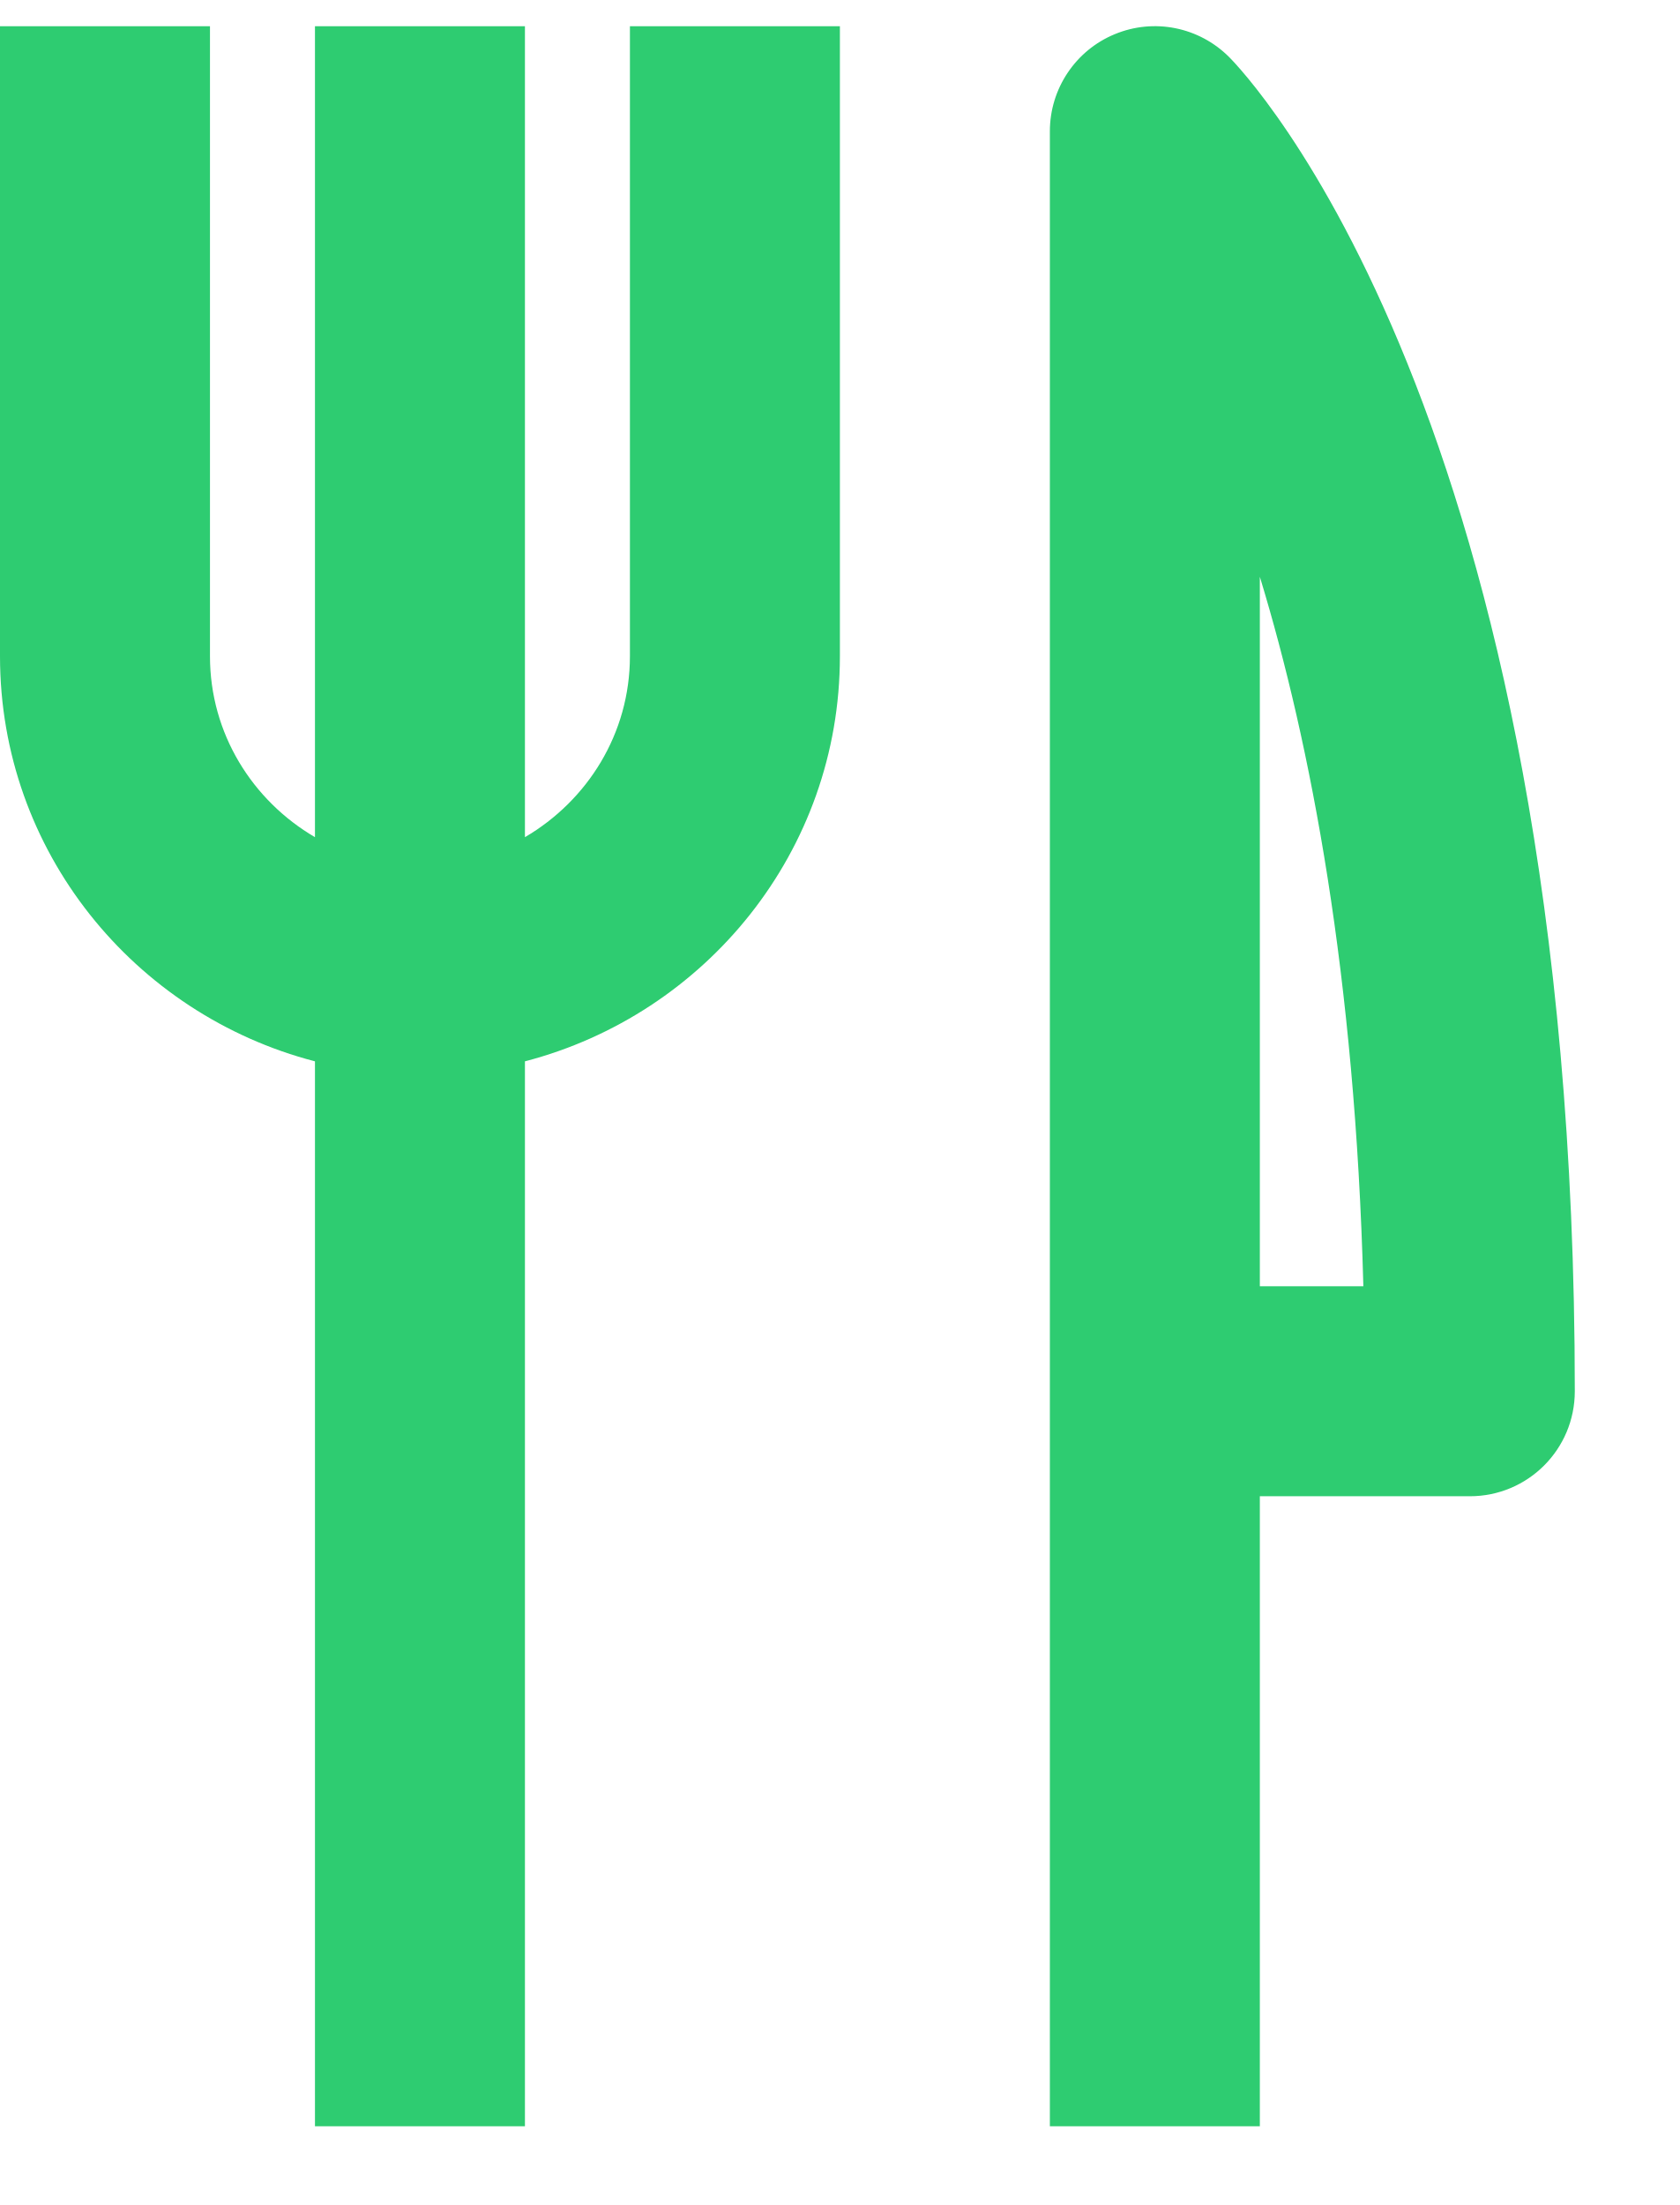
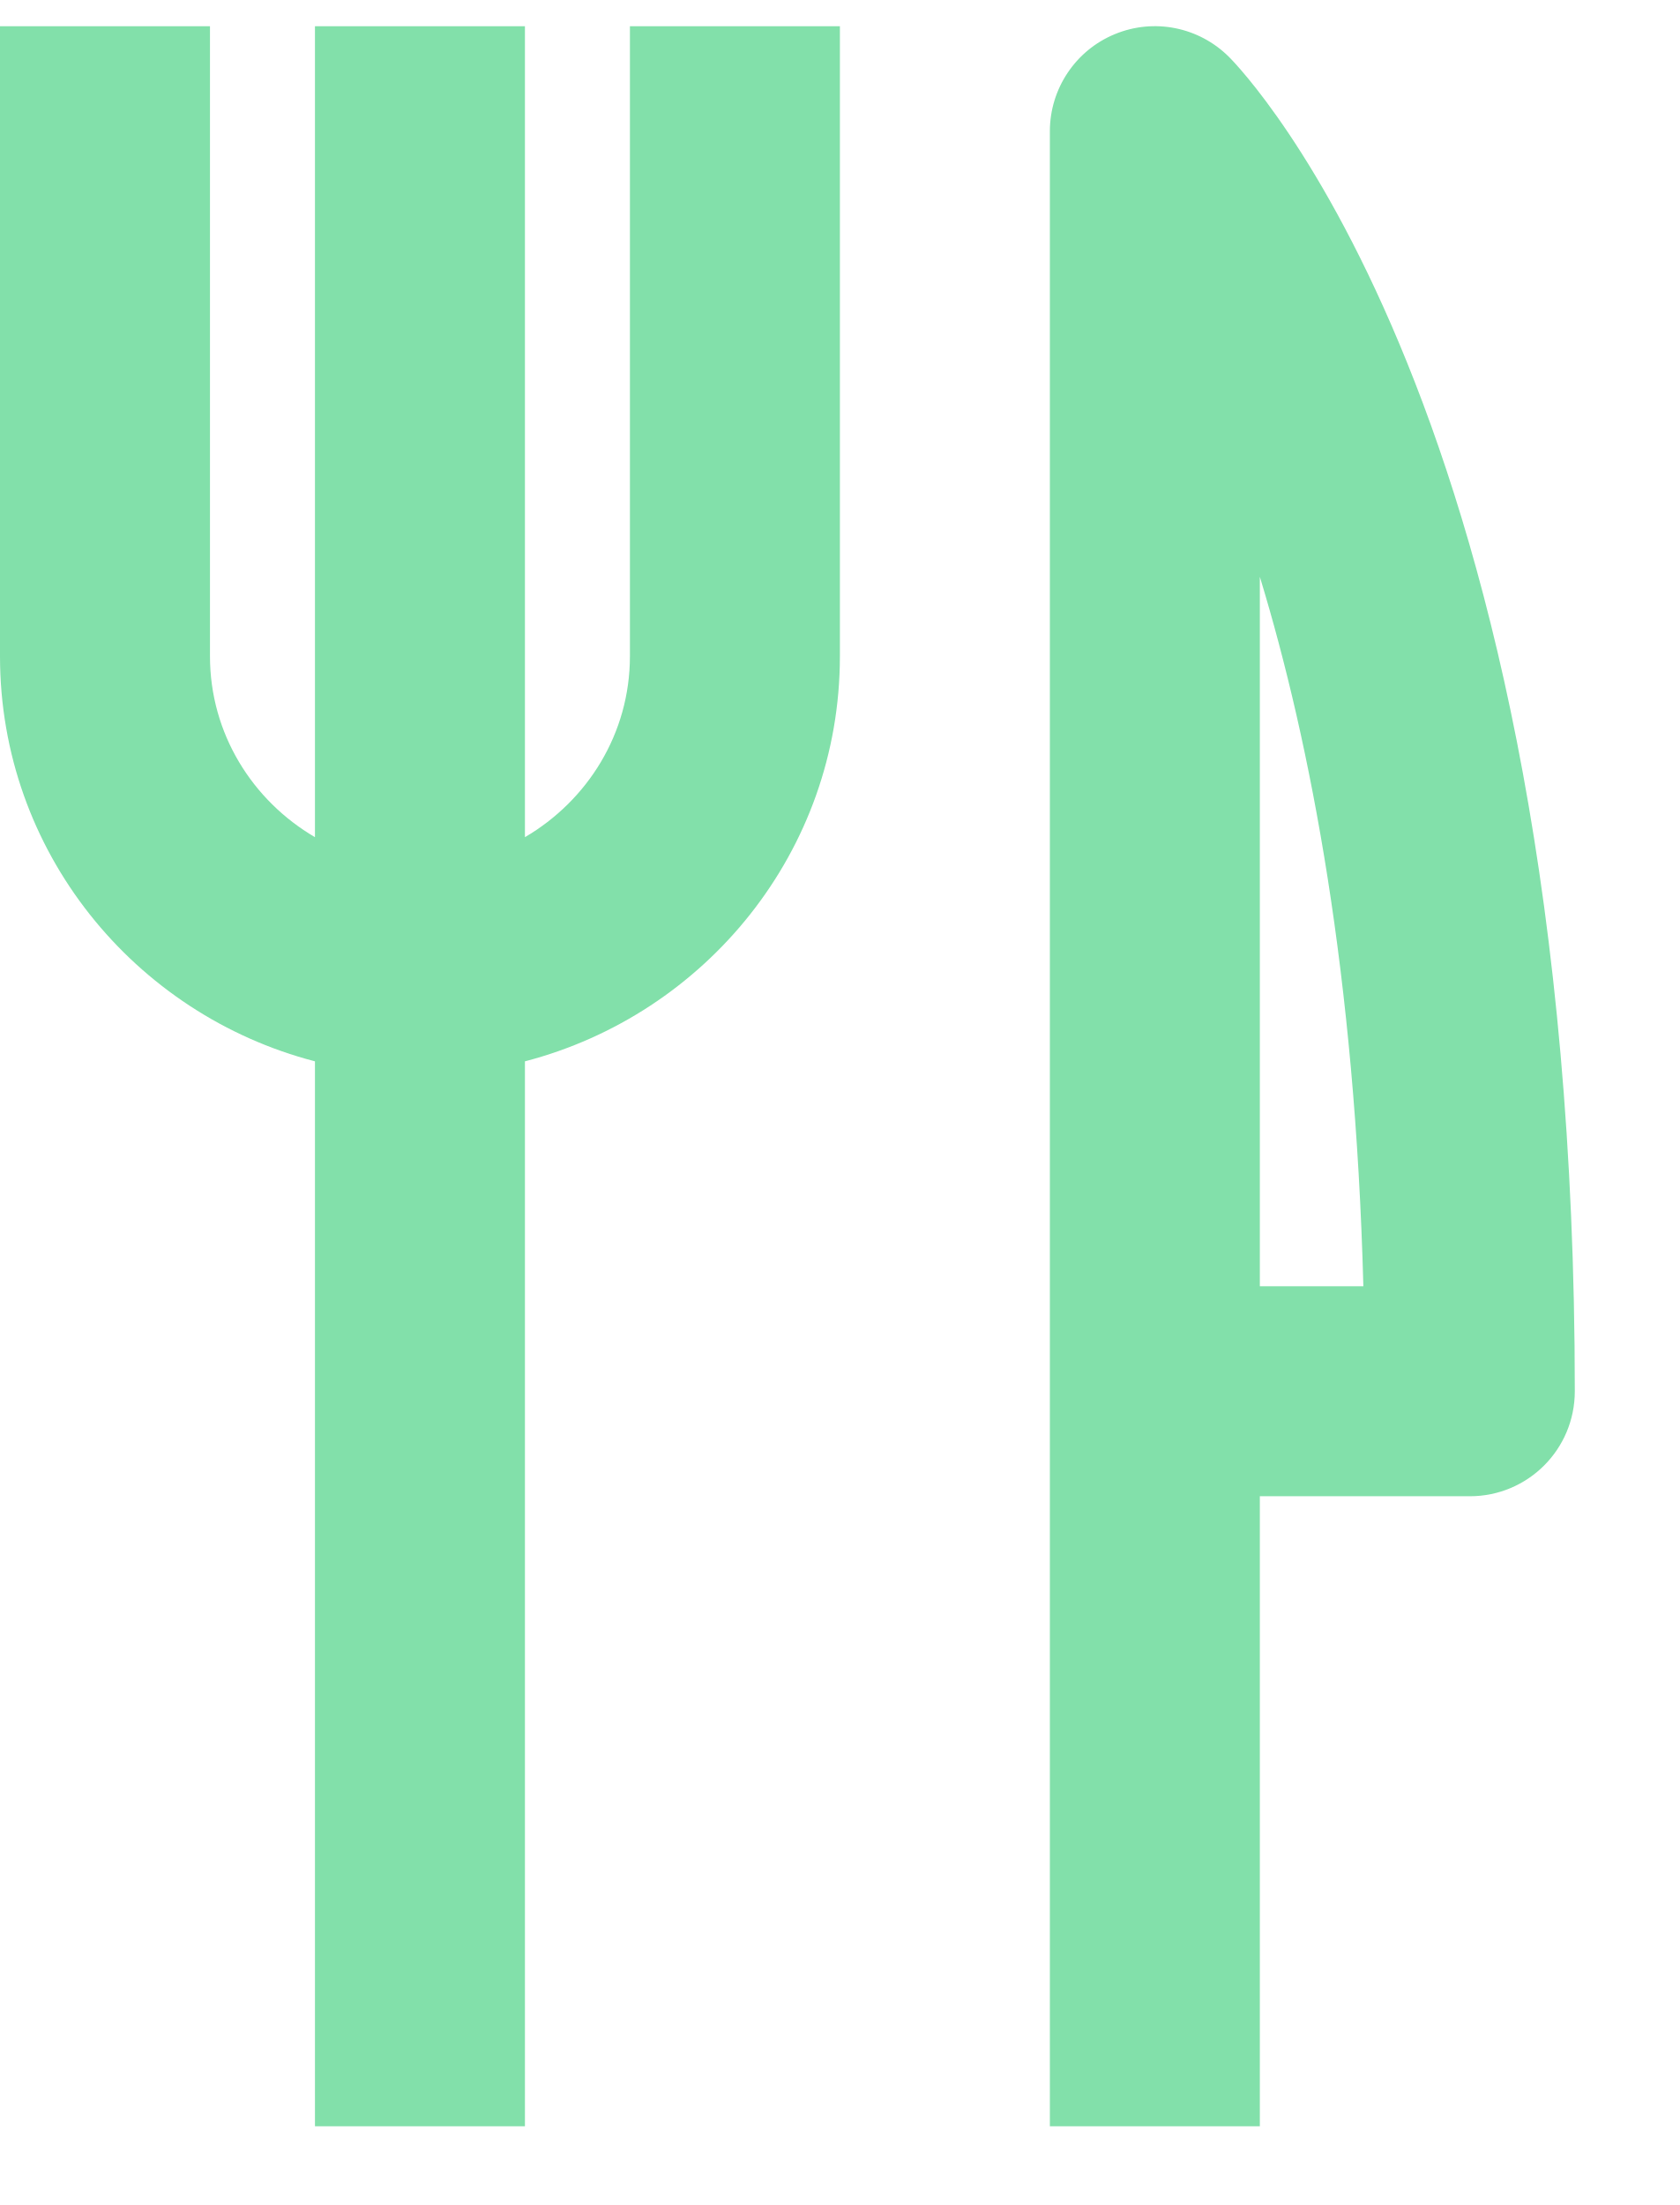
<svg xmlns="http://www.w3.org/2000/svg" width="16px" height="21px" viewBox="33 32 16 21" version="1.1">
  <g id="Group" stroke="none" stroke-width="1" fill="none" fill-rule="evenodd" transform="translate(33, 32)">
-     <path d="M11.707,0.543 C11.421,0.257 10.992,0.17 10.617,0.326 C10.244,0.48 10,0.846 10,1.25 L10,20.25 L12,20.25 L12,14.25 L14,14.25 C14.553,14.25 15,13.803 15,13.25 C15,3.944 11.842,0.678 11.707,0.543 L11.707,0.543 Z M12,12.25 L12,5.493 C12.487,7.093 12.908,9.301 12.986,12.25 L12,12.25 L12,12.25 Z" id="Shape" fill="#2ECC71" />
-     <path d="M6,6.25 C6,6.987 5.595,7.625 5,7.973 L5,0.25 L3,0.25 L3,7.973 C2.405,7.625 2,6.987 2,6.25 L2,0.25 L0,0.25 L0,6.25 C0,8.108 1.279,9.661 3,10.108 L3,20.25 L5,20.25 L5,10.108 C6.721,9.66 8,8.108 8,6.25 L8,0.25 L6,0.25 L6,6.25 L6,6.25 Z" id="Shape" fill="#2ECC71" />
+     <path d="M11.707,0.543 C11.421,0.257 10.992,0.17 10.617,0.326 C10.244,0.48 10,0.846 10,1.25 L10,20.25 L12,20.25 L12,14.25 L14,14.25 C14.553,14.25 15,13.803 15,13.25 C15,3.944 11.842,0.678 11.707,0.543 L11.707,0.543 Z M12,12.25 L12,5.493 C12.487,7.093 12.908,9.301 12.986,12.25 L12,12.25 L12,12.25 Z" id="Shape" fill="#82E0AA" />
+     <path d="M6,6.25 C6,6.987 5.595,7.625 5,7.973 L5,0.25 L3,0.25 L3,7.973 C2.405,7.625 2,6.987 2,6.25 L2,0.25 L0,0.25 L0,6.25 C0,8.108 1.279,9.661 3,10.108 L3,20.25 L5,20.25 L5,10.108 C6.721,9.66 8,8.108 8,6.25 L8,0.25 L6,0.25 L6,6.25 L6,6.25 Z" id="Shape" fill="#82E0AA" />
  </g>
</svg>
